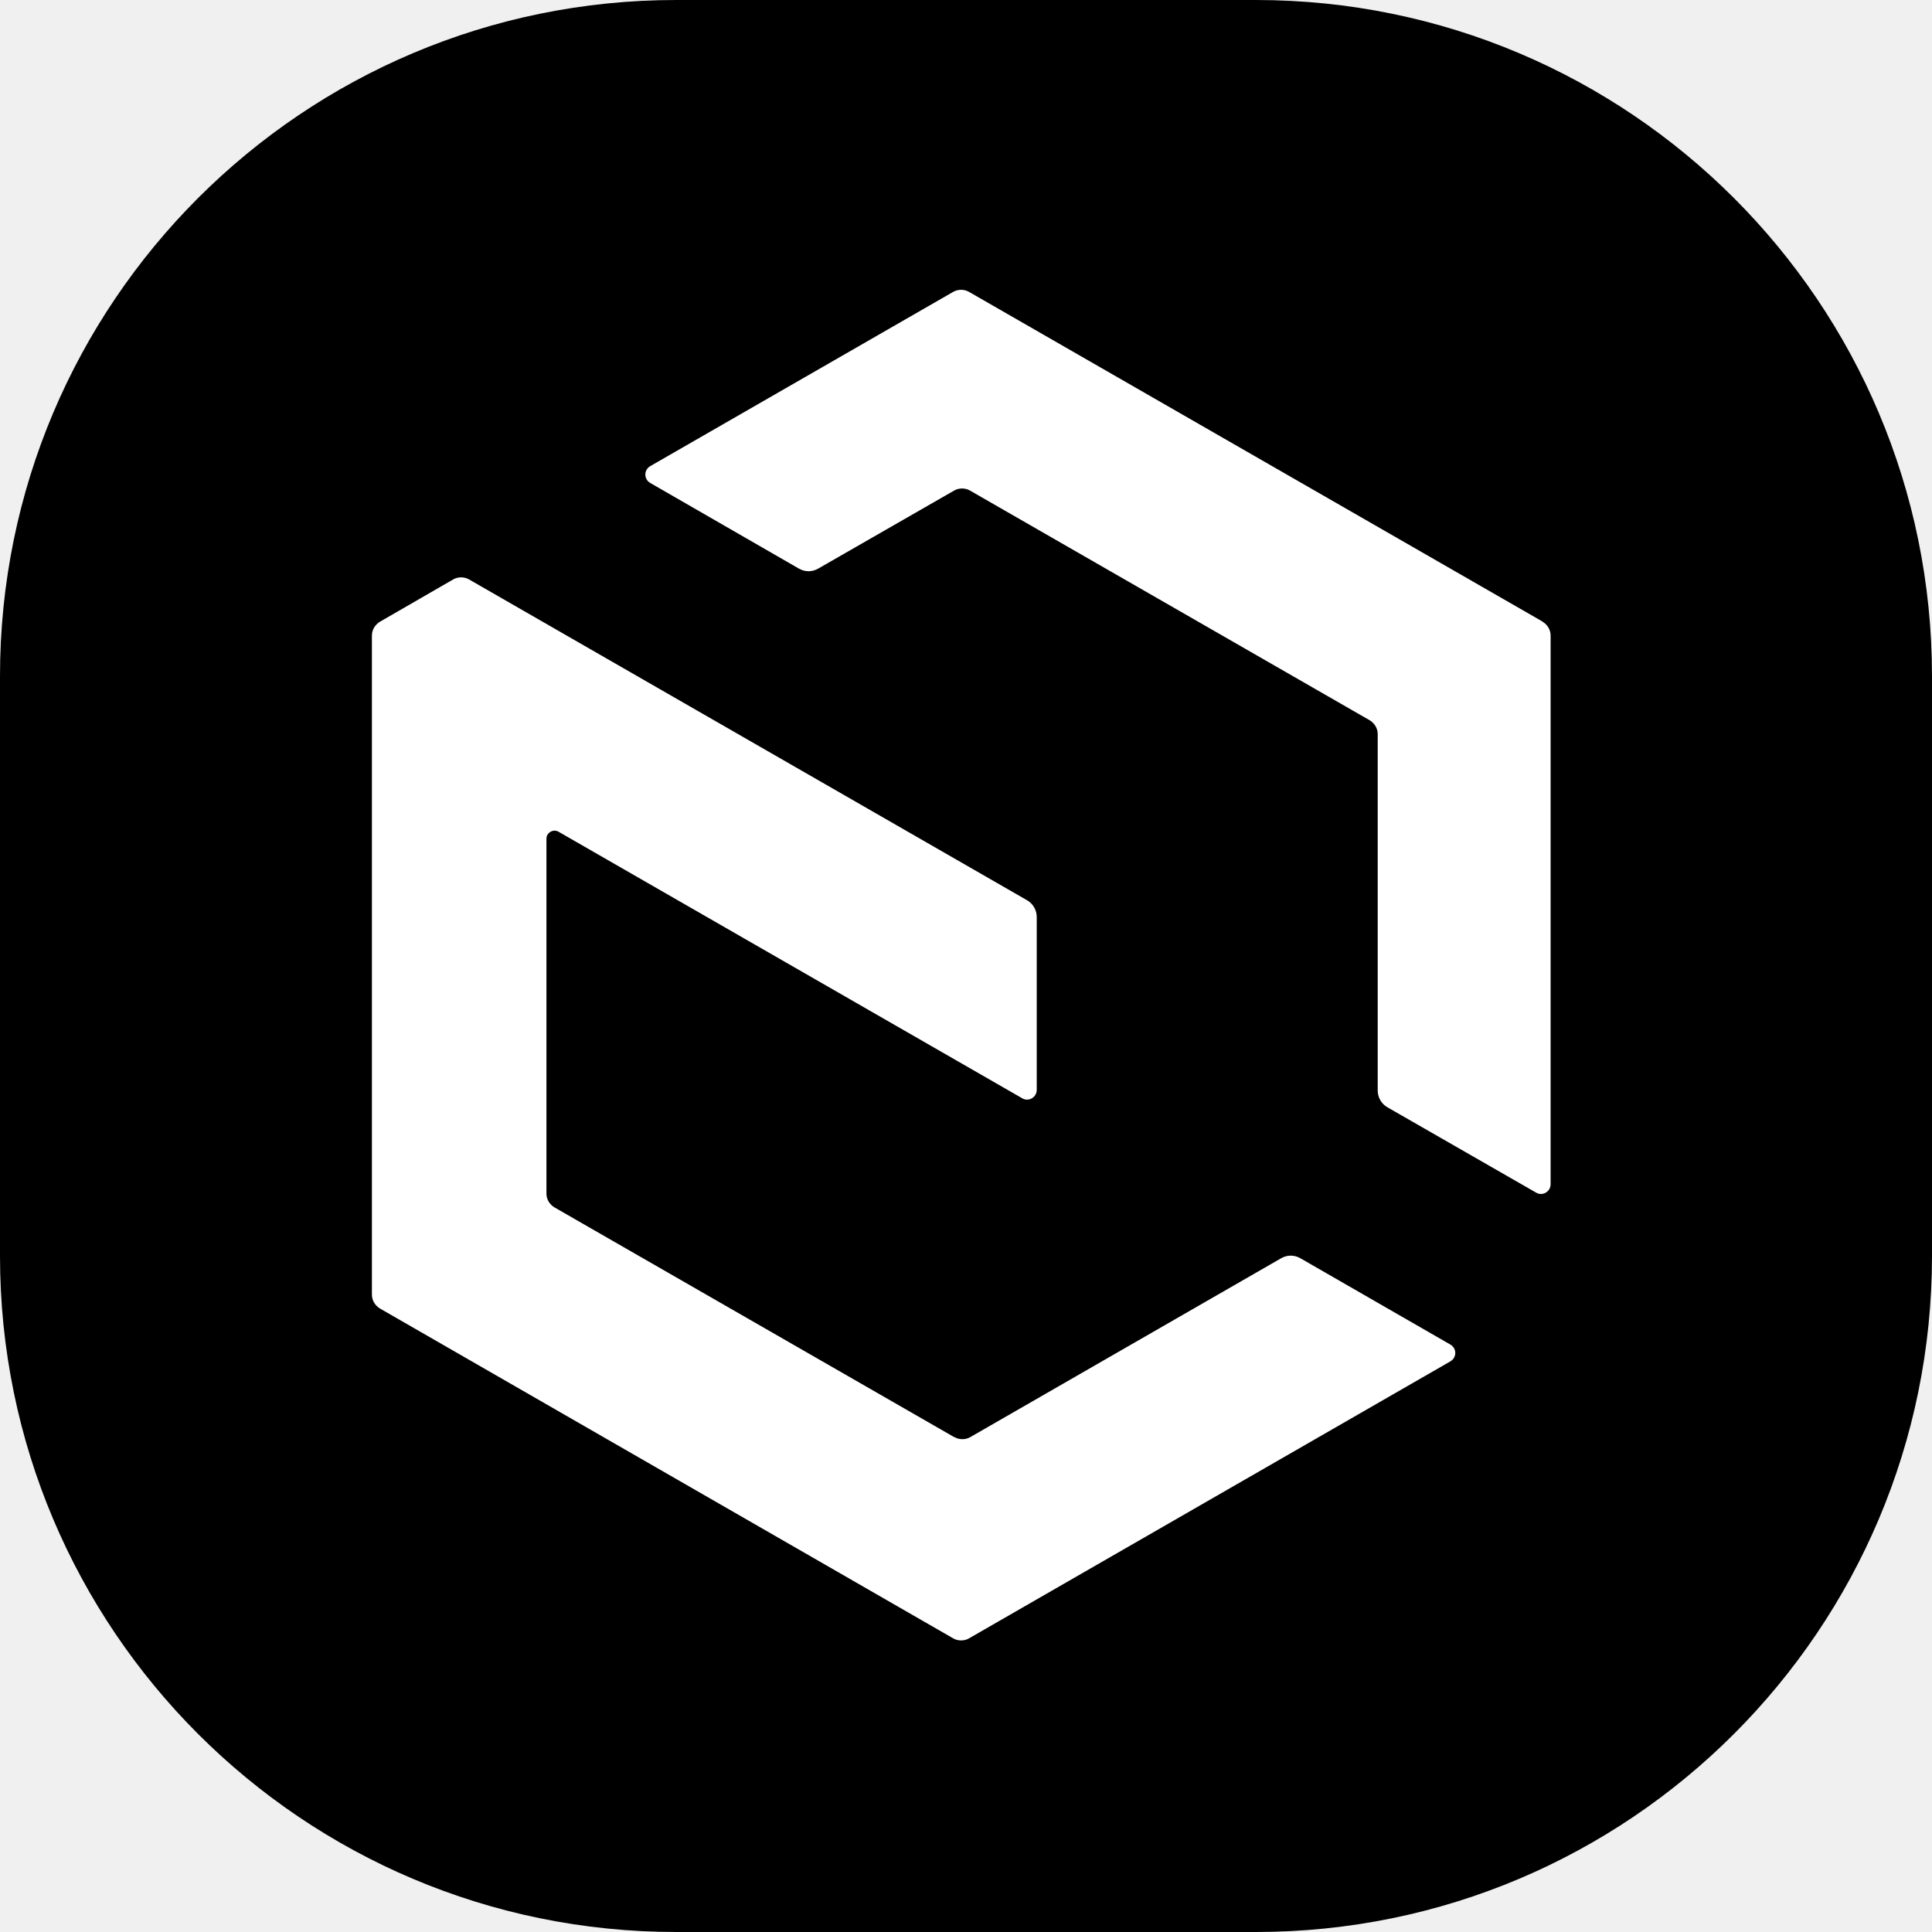
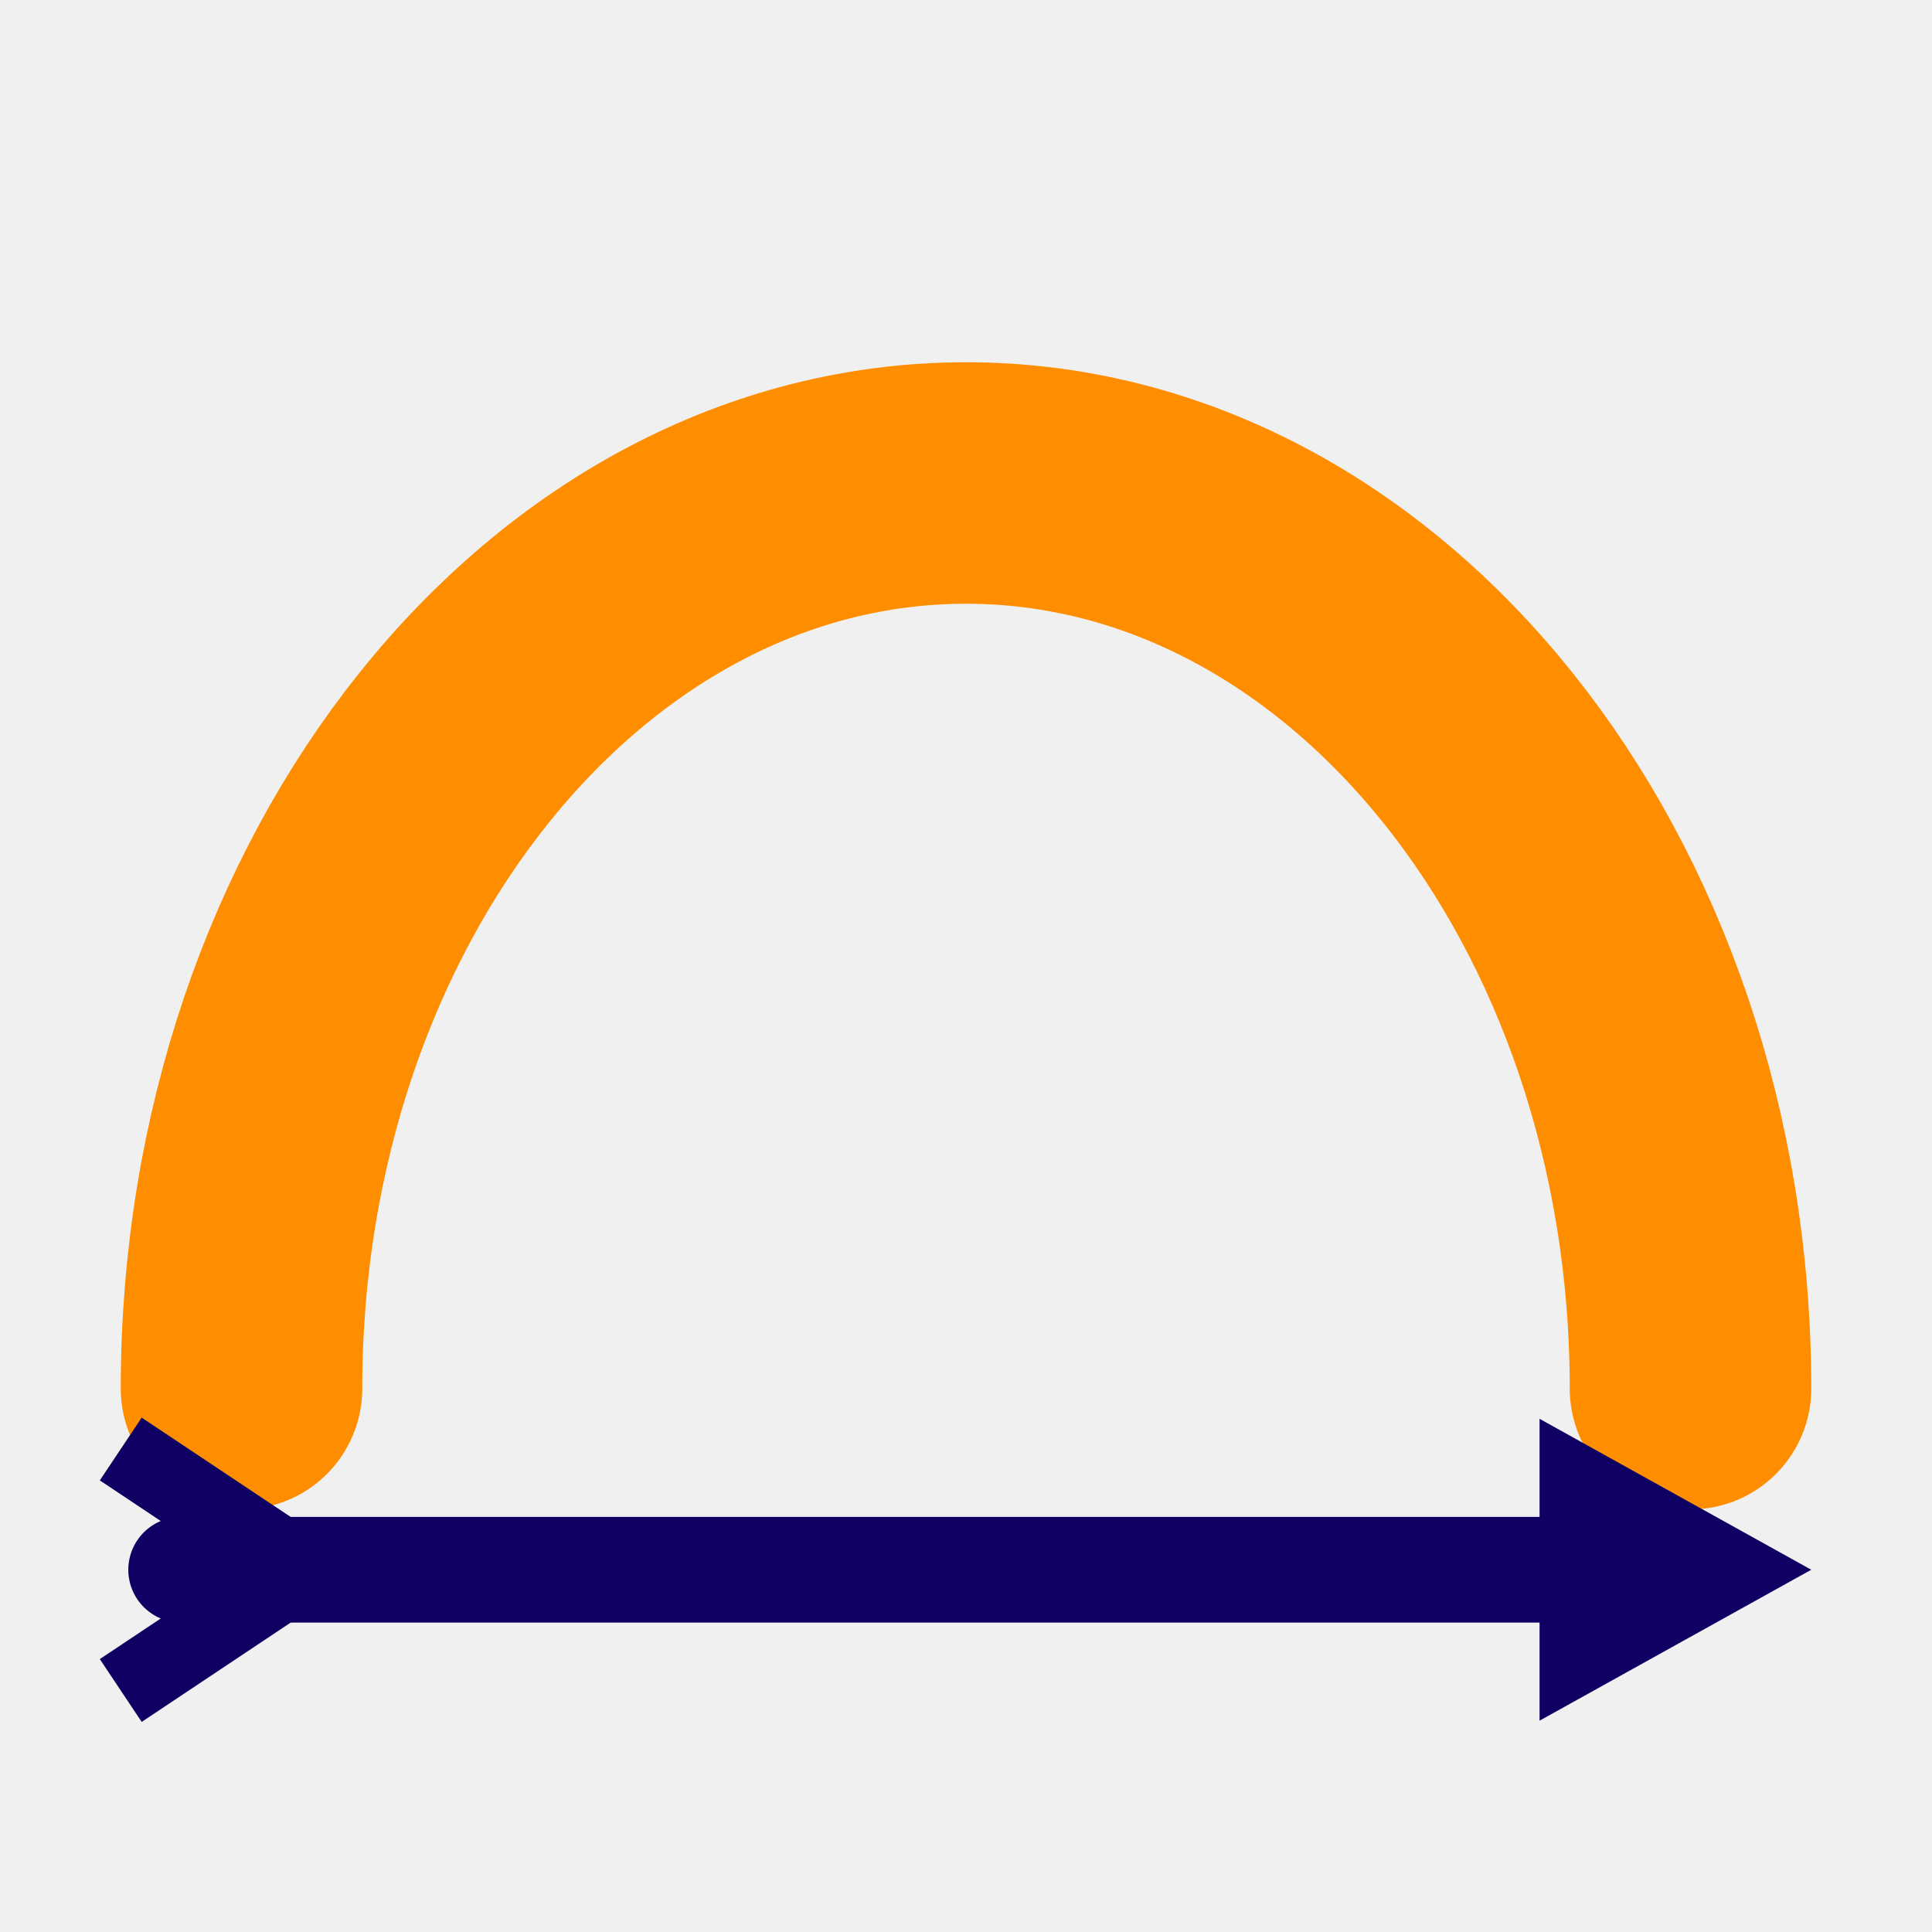
- <svg xmlns="http://www.w3.org/2000/svg" version="1.1" width="1000" height="1000">
-   <style>
-     #light-icon {
-       display: inline;
-     }
-     #dark-icon {
-       display: none;
-     }
- 
-     @media (prefers-color-scheme: dark) {
-       #light-icon {
-         display: none;
-       }
-       #dark-icon {
-         display: inline;
-       }
-     }
-   </style>
-   <g id="light-icon">
-     <svg version="1.1" width="1000" height="1000">
-       <g clip-path="url(#SvgjsClipPath1059)">
-         <rect width="1000" height="1000" fill="#000000" />
-         <g transform="matrix(5,0,0,5,192.5,150)">
-           <svg version="1.1" width="123" height="140">
-             <svg width="123" height="140" viewBox="0 0 123 140" fill="none">
-               <path d="M60.257 118.758L18.904 94.992C18.402 94.692 18.067 94.158 18.067 93.558V56.825C18.067 56.192 18.77 55.792 19.305 56.092L67.316 83.692C67.986 84.092 68.822 83.592 68.822 82.825V64.925C68.822 64.225 68.454 63.558 67.818 63.192L10.071 29.992C9.569 29.692 8.9 29.692 8.398 29.992L0.836 34.358C0.335 34.658 0 35.192 0 35.792V104.025C0 104.625 0.335 105.158 0.836 105.458L60.157 139.592C60.658 139.892 61.328 139.892 61.829 139.592L111.647 110.925C112.317 110.525 112.317 109.592 111.647 109.192L96.123 100.258C95.487 99.892 94.751 99.892 94.116 100.258L61.963 118.758C61.461 119.058 60.792 119.058 60.29 118.758H60.257Z" fill="white" />
-               <path d="M121.149 34.325L61.829 0.225C61.328 -0.075 60.658 -0.075 60.157 0.225L28.807 18.258C28.138 18.658 28.138 19.592 28.807 19.992L44.197 28.858C44.833 29.225 45.569 29.225 46.205 28.858L60.257 20.792C60.759 20.492 61.428 20.492 61.93 20.792L103.283 44.558C103.785 44.858 104.12 45.392 104.12 45.992V82.892C104.12 83.592 104.488 84.258 105.123 84.625L120.514 93.458C121.183 93.858 122.019 93.358 122.019 92.592V35.792C122.019 35.192 121.685 34.658 121.183 34.358L121.149 34.325Z" fill="white" />
-             </svg>
-           </svg>
-         </g>
-       </g>
-       <defs>
-         <clipPath id="SvgjsClipPath1059">
-           <rect width="1000" height="1000" x="0" y="0" rx="350" ry="350" />
-         </clipPath>
-       </defs>
-     </svg>
-   </g>
-   <g id="dark-icon">
-     <svg version="1.1" width="1000" height="1000">
-       <g clip-path="url(#SvgjsClipPath1060)">
-         <rect width="1000" height="1000" fill="#000000" />
-         <g transform="matrix(5,0,0,5,192.5,150)">
-           <svg version="1.1" width="123" height="140">
-             <svg width="123" height="140" viewBox="0 0 123 140" fill="none">
-               <path d="M60.257 118.758L18.904 94.992C18.402 94.692 18.067 94.158 18.067 93.558V56.825C18.067 56.192 18.77 55.792 19.305 56.092L67.316 83.692C67.986 84.092 68.822 83.592 68.822 82.825V64.925C68.822 64.225 68.454 63.558 67.818 63.192L10.071 29.992C9.569 29.692 8.9 29.692 8.398 29.992L0.836 34.358C0.335 34.658 0 35.192 0 35.792V104.025C0 104.625 0.335 105.158 0.836 105.458L60.157 139.592C60.658 139.892 61.328 139.892 61.829 139.592L111.647 110.925C112.317 110.525 112.317 109.592 111.647 109.192L96.123 100.258C95.487 99.892 94.751 99.892 94.116 100.258L61.963 118.758C61.461 119.058 60.792 119.058 60.29 118.758H60.257Z" fill="white" />
-               <path d="M121.149 34.325L61.829 0.225C61.328 -0.075 60.658 -0.075 60.157 0.225L28.807 18.258C28.138 18.658 28.138 19.592 28.807 19.992L44.197 28.858C44.833 29.225 45.569 29.225 46.205 28.858L60.257 20.792C60.759 20.492 61.428 20.492 61.93 20.792L103.283 44.558C103.785 44.858 104.12 45.392 104.12 45.992V82.892C104.12 83.592 104.488 84.258 105.123 84.625L120.514 93.458C121.183 93.858 122.019 93.358 122.019 92.592V35.792C122.019 35.192 121.685 34.658 121.183 34.358L121.149 34.325Z" fill="white" />
-             </svg>
-           </svg>
-         </g>
-       </g>
-       <defs>
-         <clipPath id="SvgjsClipPath1060">
-           <rect width="1000" height="1000" x="0" y="0" rx="350" ry="350" />
-         </clipPath>
-       </defs>
-     </svg>
-   </g>
+ <svg xmlns="http://www.w3.org/2000/svg" viewBox="0 0 64 64">
+   <path d="M8 46 A24 30 0 0 1 56 46" fill="none" stroke="#FF8D00" stroke-width="8" stroke-linecap="round" />
+   <path d="M6 52 H54" stroke="#0F0063" stroke-width="3.5" stroke-linecap="round" />
+   <path d="M60 52 L51 47 V57 Z" fill="#0F0063" />
+   <path d="M4 48 L10 52 L4 56" fill="none" stroke="#0F0063" stroke-width="2.5" stroke-linejoin="round" />
</svg>
